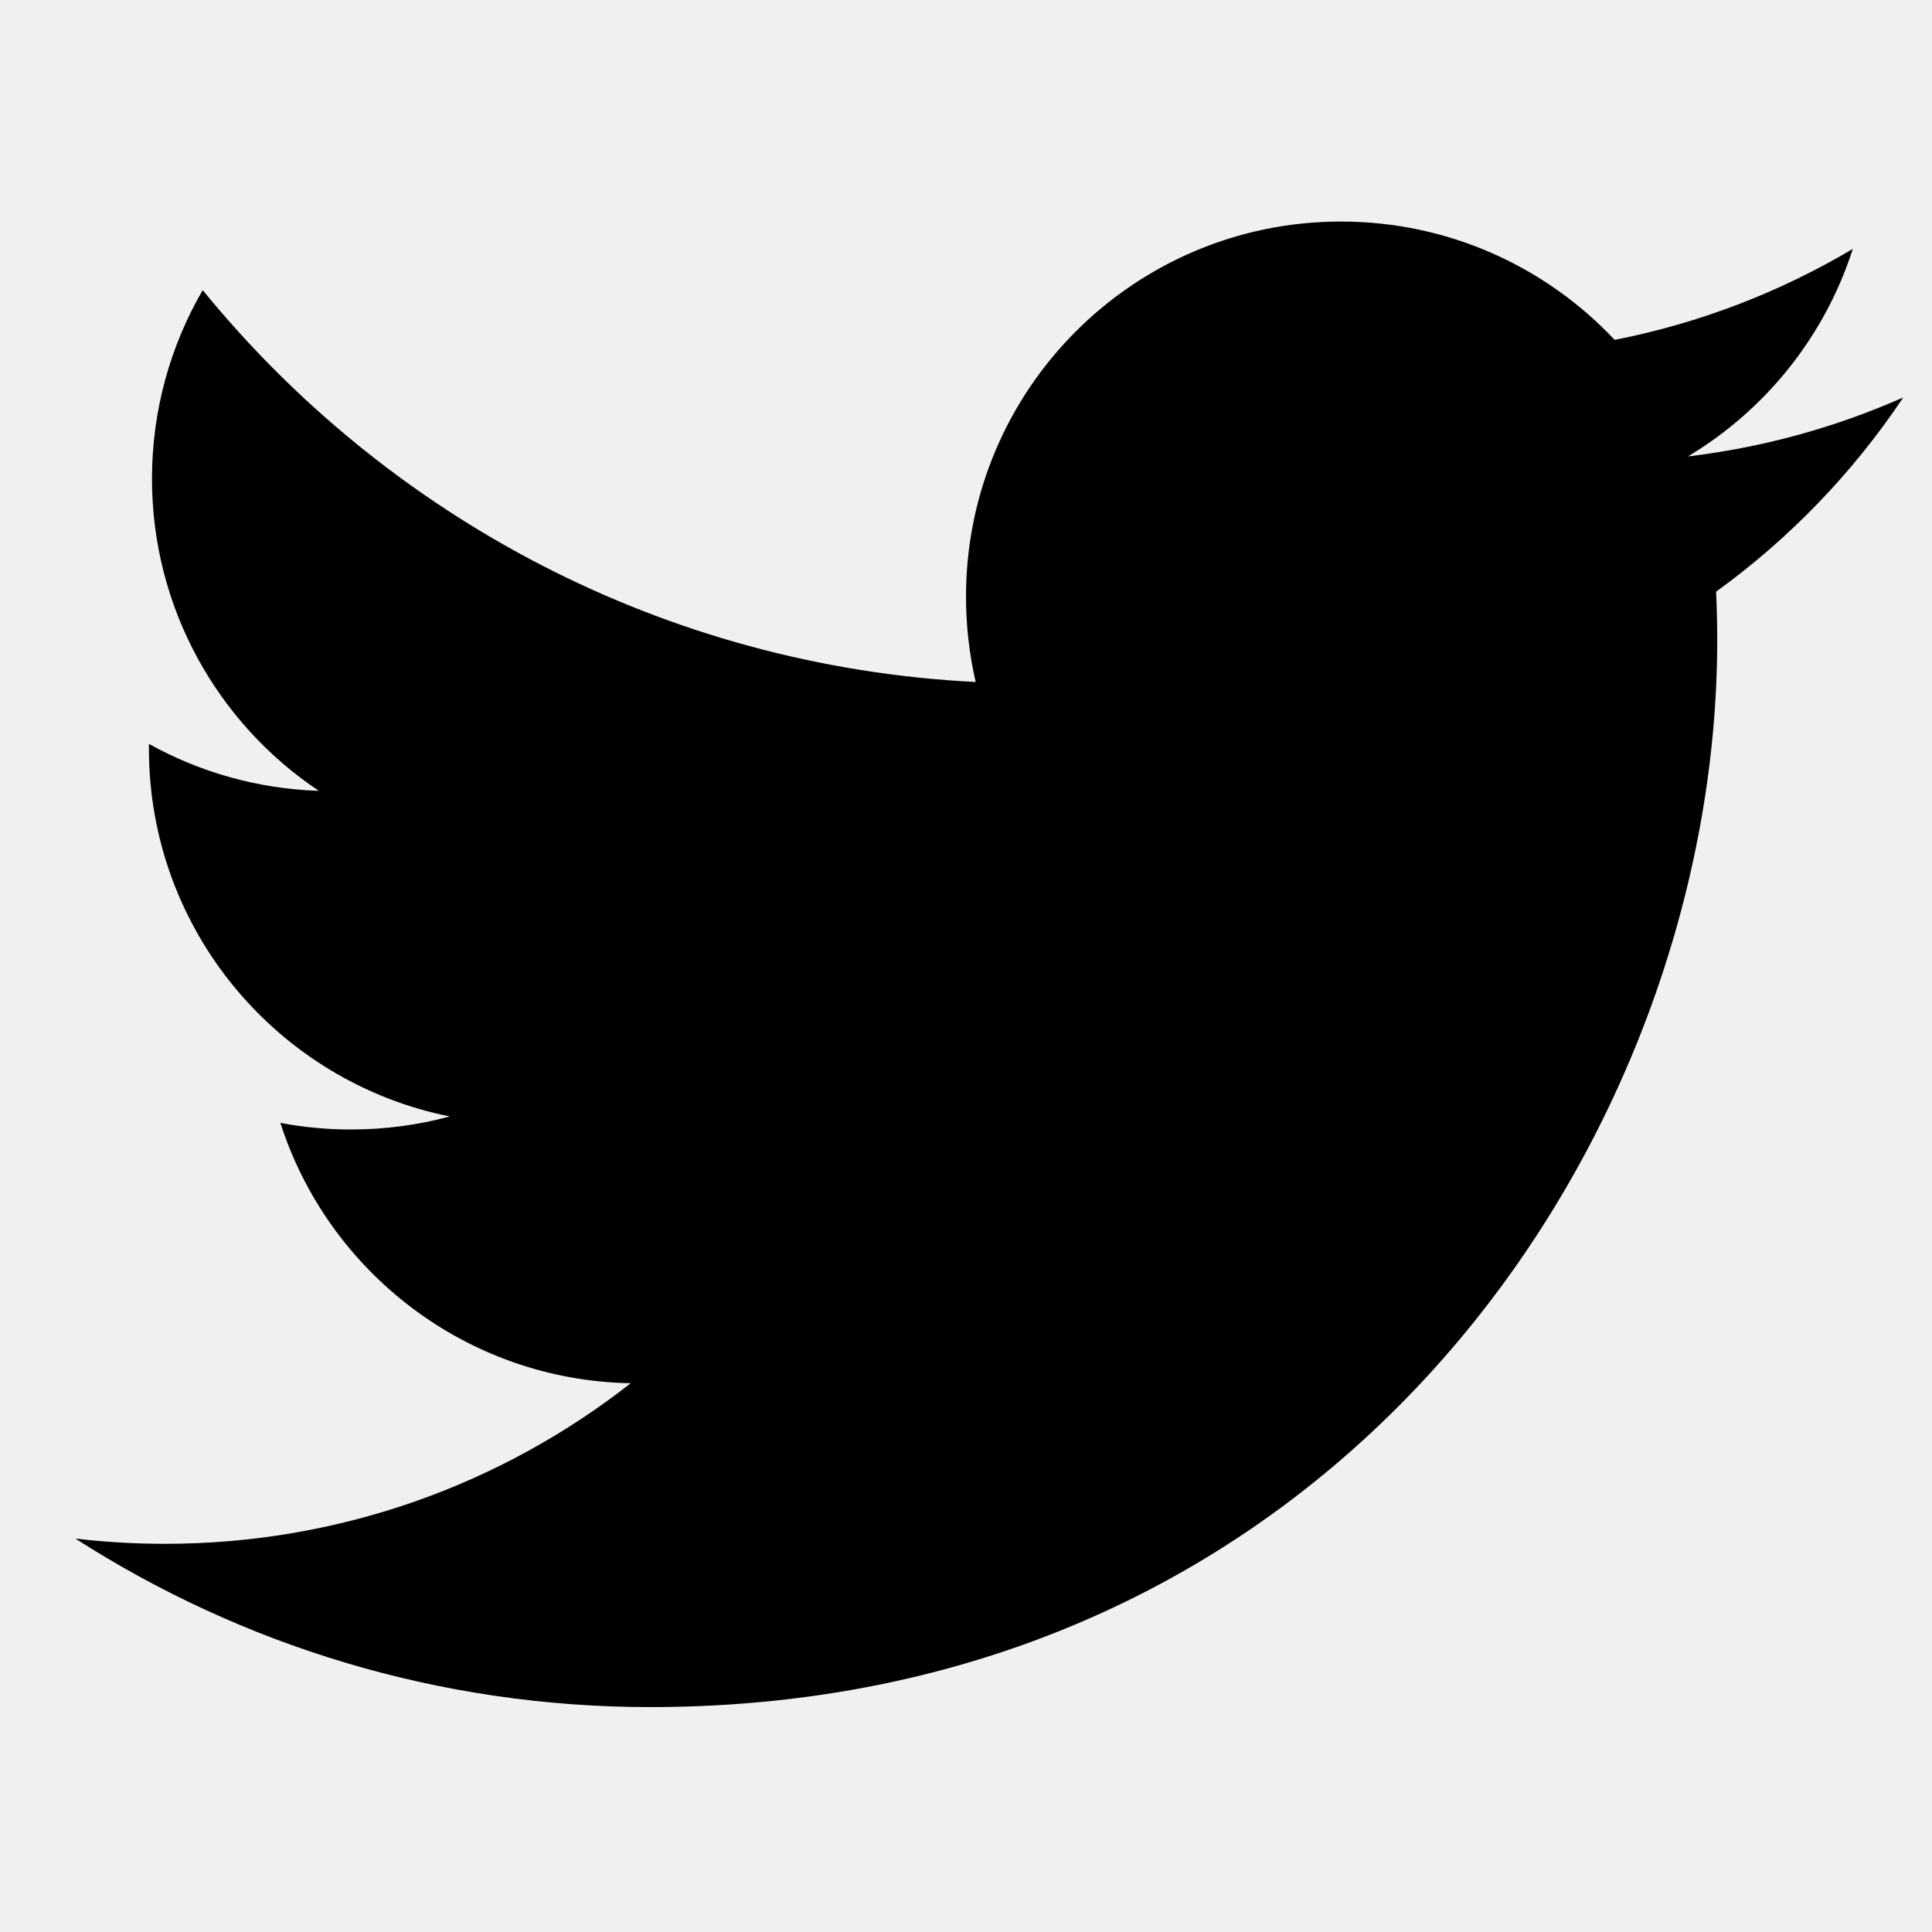
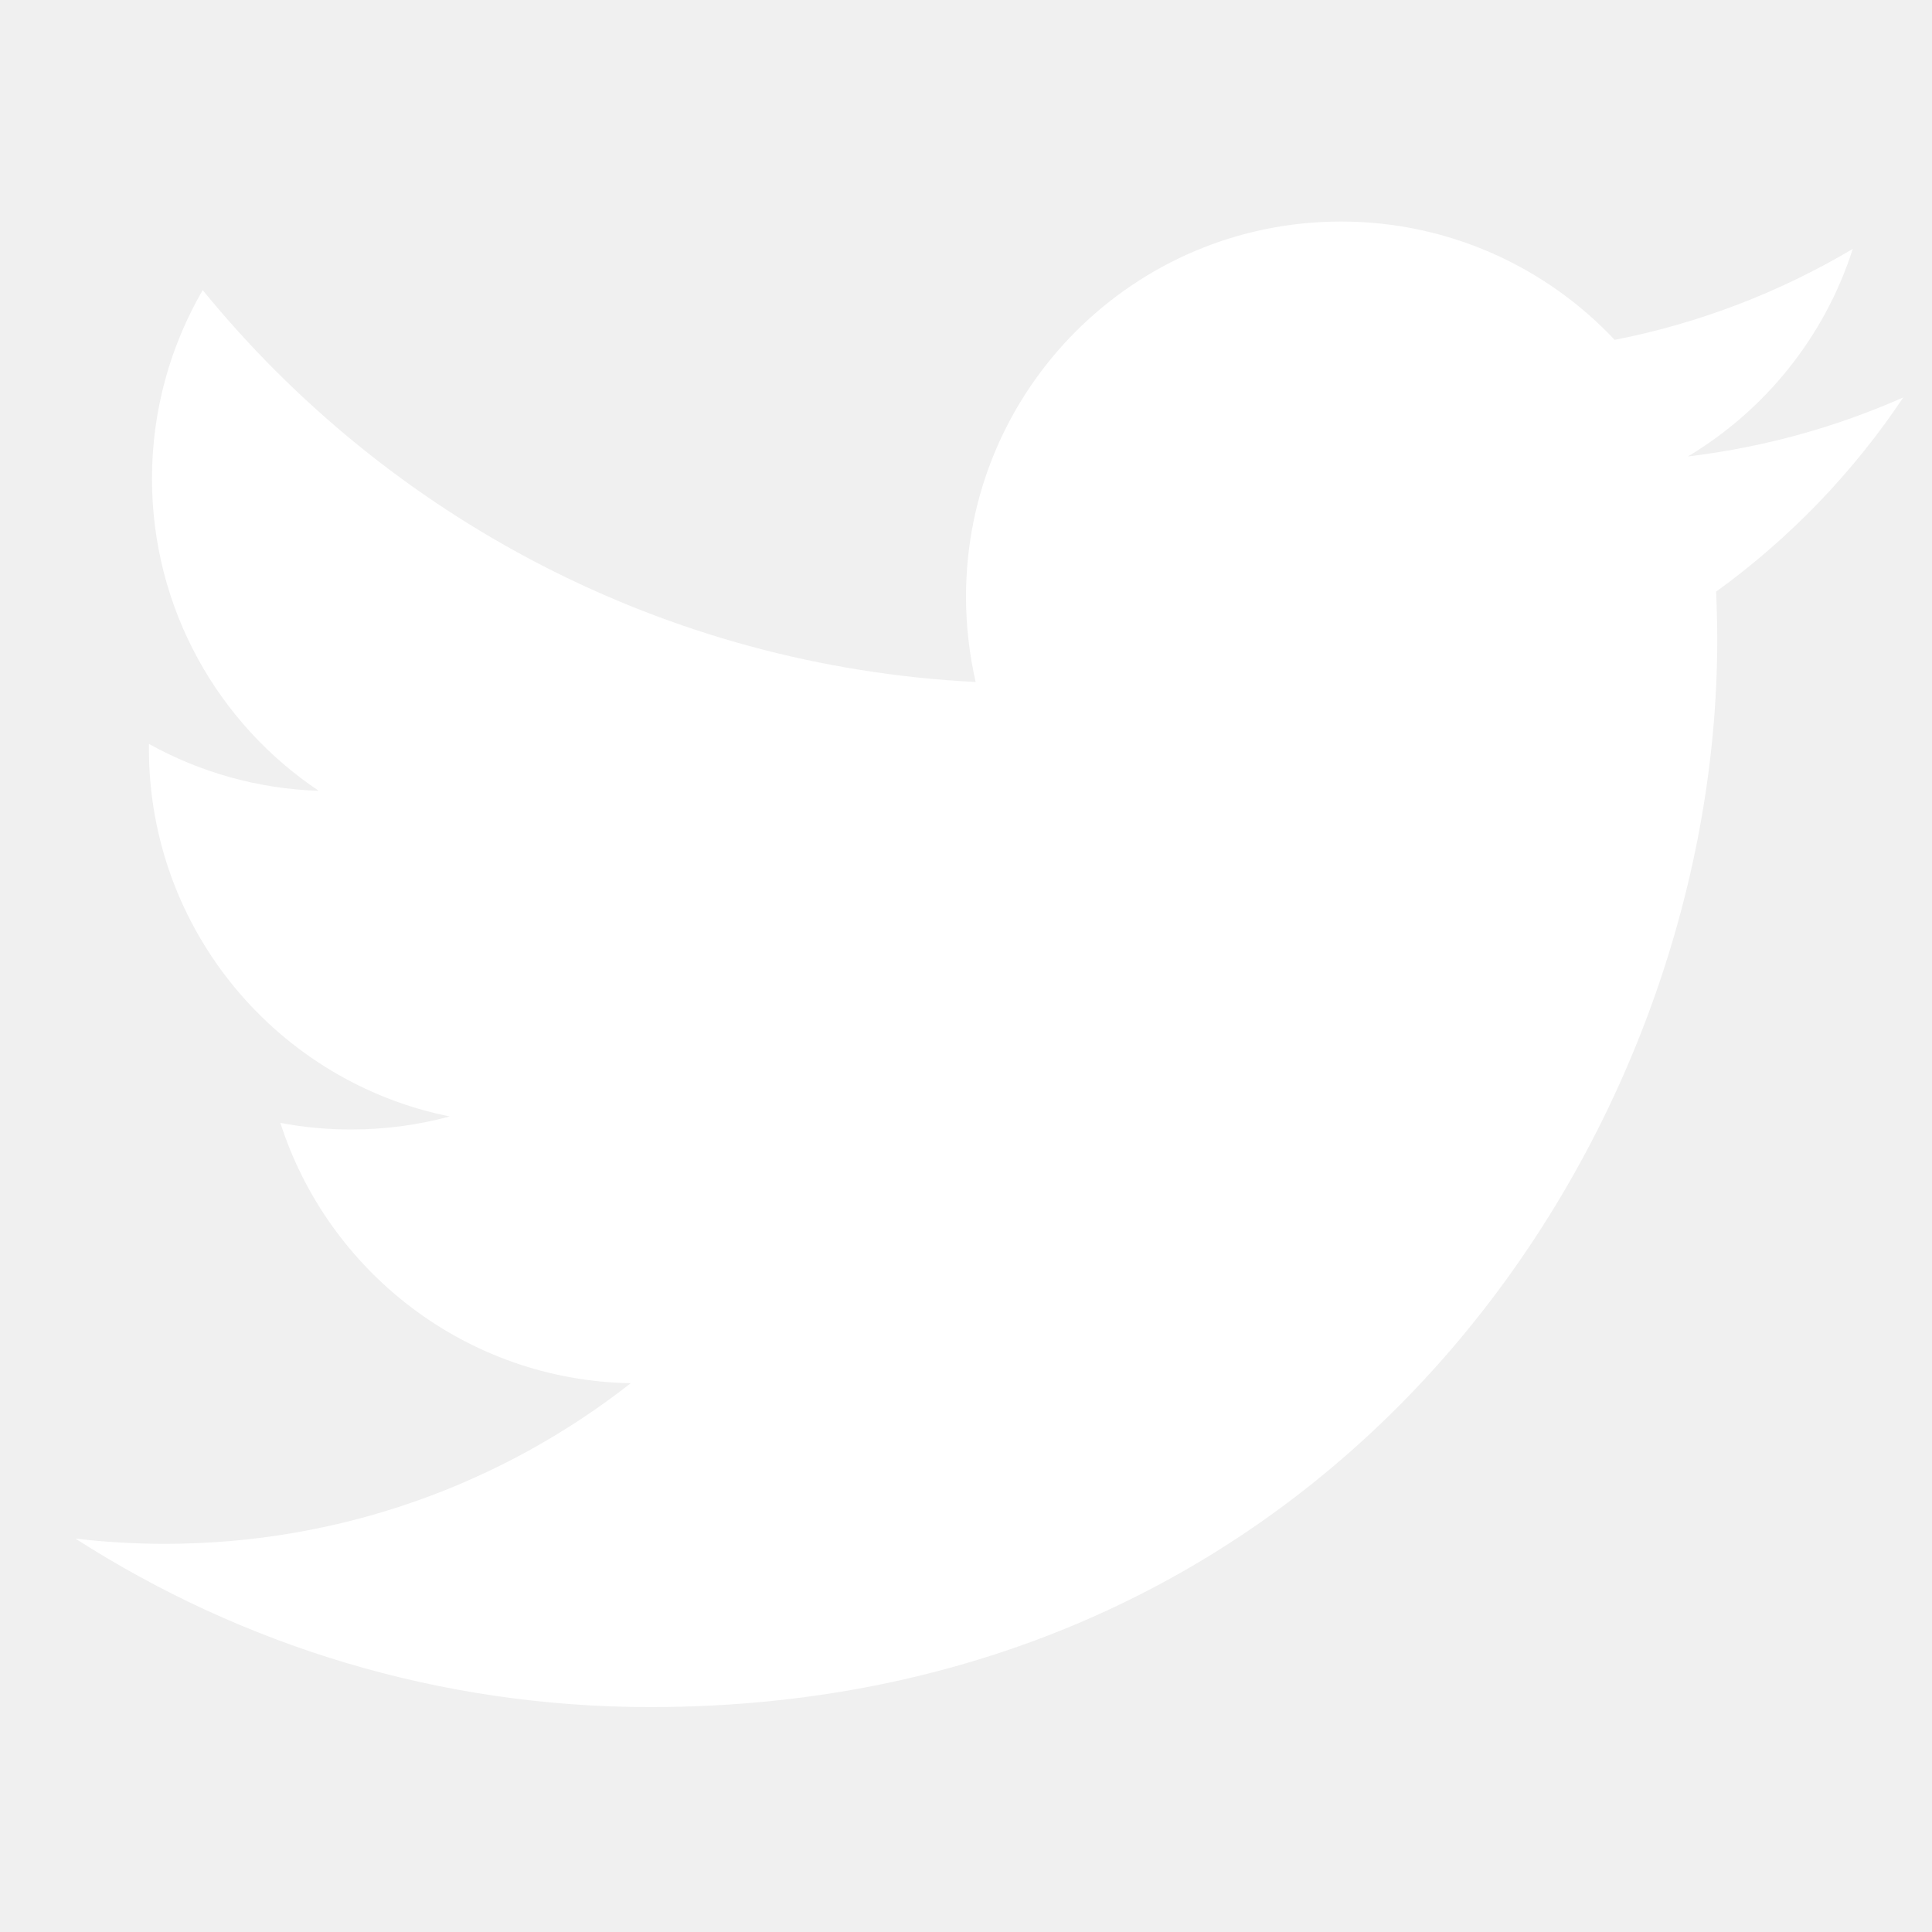
<svg xmlns="http://www.w3.org/2000/svg" version="1.2" viewBox="0 0 24 24">
  <g>
-     <path d="M23.643 4.937c-.835.37-1.732.62-2.675.733.962-.576 1.7-1.49 2.048-2.578-.9.534-1.897.922-2.958 1.13-.85-.904-2.06-1.47-3.4-1.47-2.572 0-4.658 2.086-4.658 4.66 0 .364.042.718.12 1.06-3.873-.195-7.304-2.05-9.602-4.868-.4.69-.63 1.49-.63 2.342 0 1.616.823 3.043 2.072 3.878-.764-.025-1.482-.234-2.11-.583v.06c0 2.257 1.605 4.14 3.737 4.568-.392.106-.803.162-1.227.162-.3 0-.593-.028-.877-.082.593 1.85 2.313 3.198 4.352 3.234-1.595 1.25-3.604 1.995-5.786 1.995-.376 0-.747-.022-1.112-.065 2.062 1.323 4.51 2.093 7.14 2.093 8.57 0 13.255-7.098 13.255-13.254 0-.2-.005-.402-.014-.602.91-.658 1.7-1.477 2.323-2.41z" />
+     <path fill="#fff" d="M23.643 4.937c-.835.37-1.732.62-2.675.733.962-.576 1.7-1.49 2.048-2.578-.9.534-1.897.922-2.958 1.13-.85-.904-2.06-1.47-3.4-1.47-2.572 0-4.658 2.086-4.658 4.66 0 .364.042.718.12 1.06-3.873-.195-7.304-2.05-9.602-4.868-.4.69-.63 1.49-.63 2.342 0 1.616.823 3.043 2.072 3.878-.764-.025-1.482-.234-2.11-.583v.06c0 2.257 1.605 4.14 3.737 4.568-.392.106-.803.162-1.227.162-.3 0-.593-.028-.877-.082.593 1.85 2.313 3.198 4.352 3.234-1.595 1.25-3.604 1.995-5.786 1.995-.376 0-.747-.022-1.112-.065 2.062 1.323 4.51 2.093 7.14 2.093 8.57 0 13.255-7.098 13.255-13.254 0-.2-.005-.402-.014-.602.91-.658 1.7-1.477 2.323-2.41z" />
  </g>
</svg>
